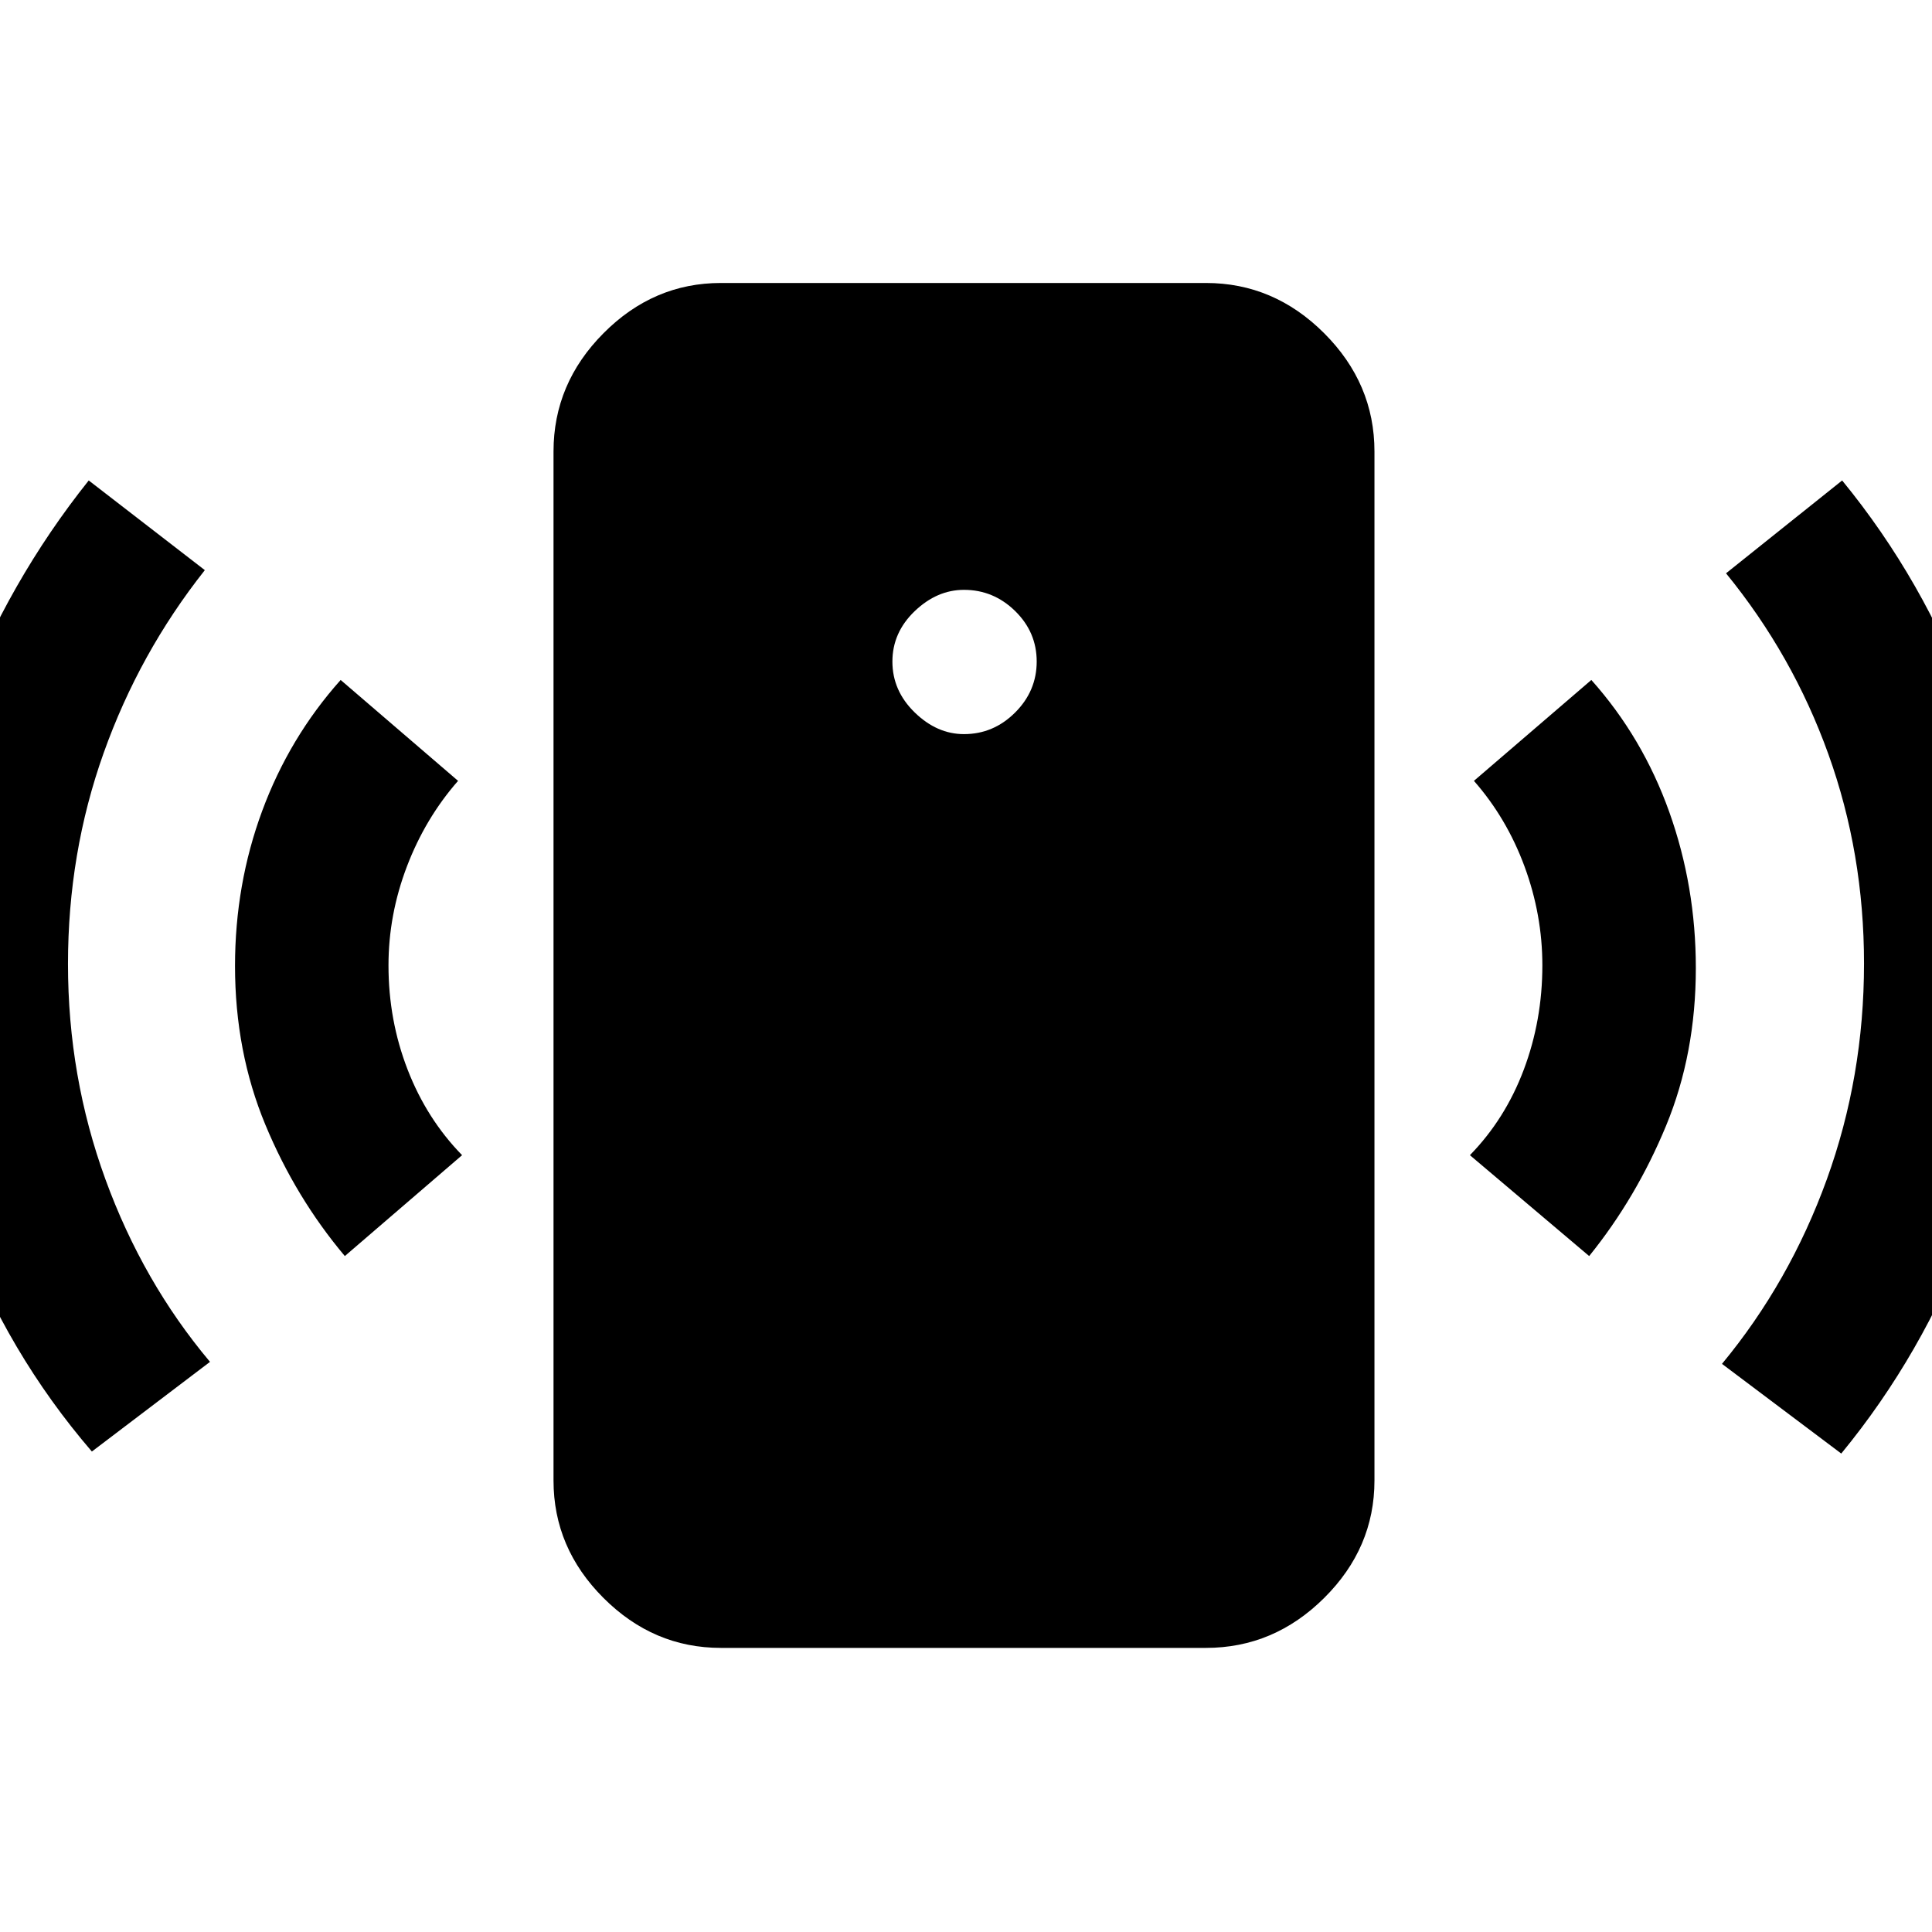
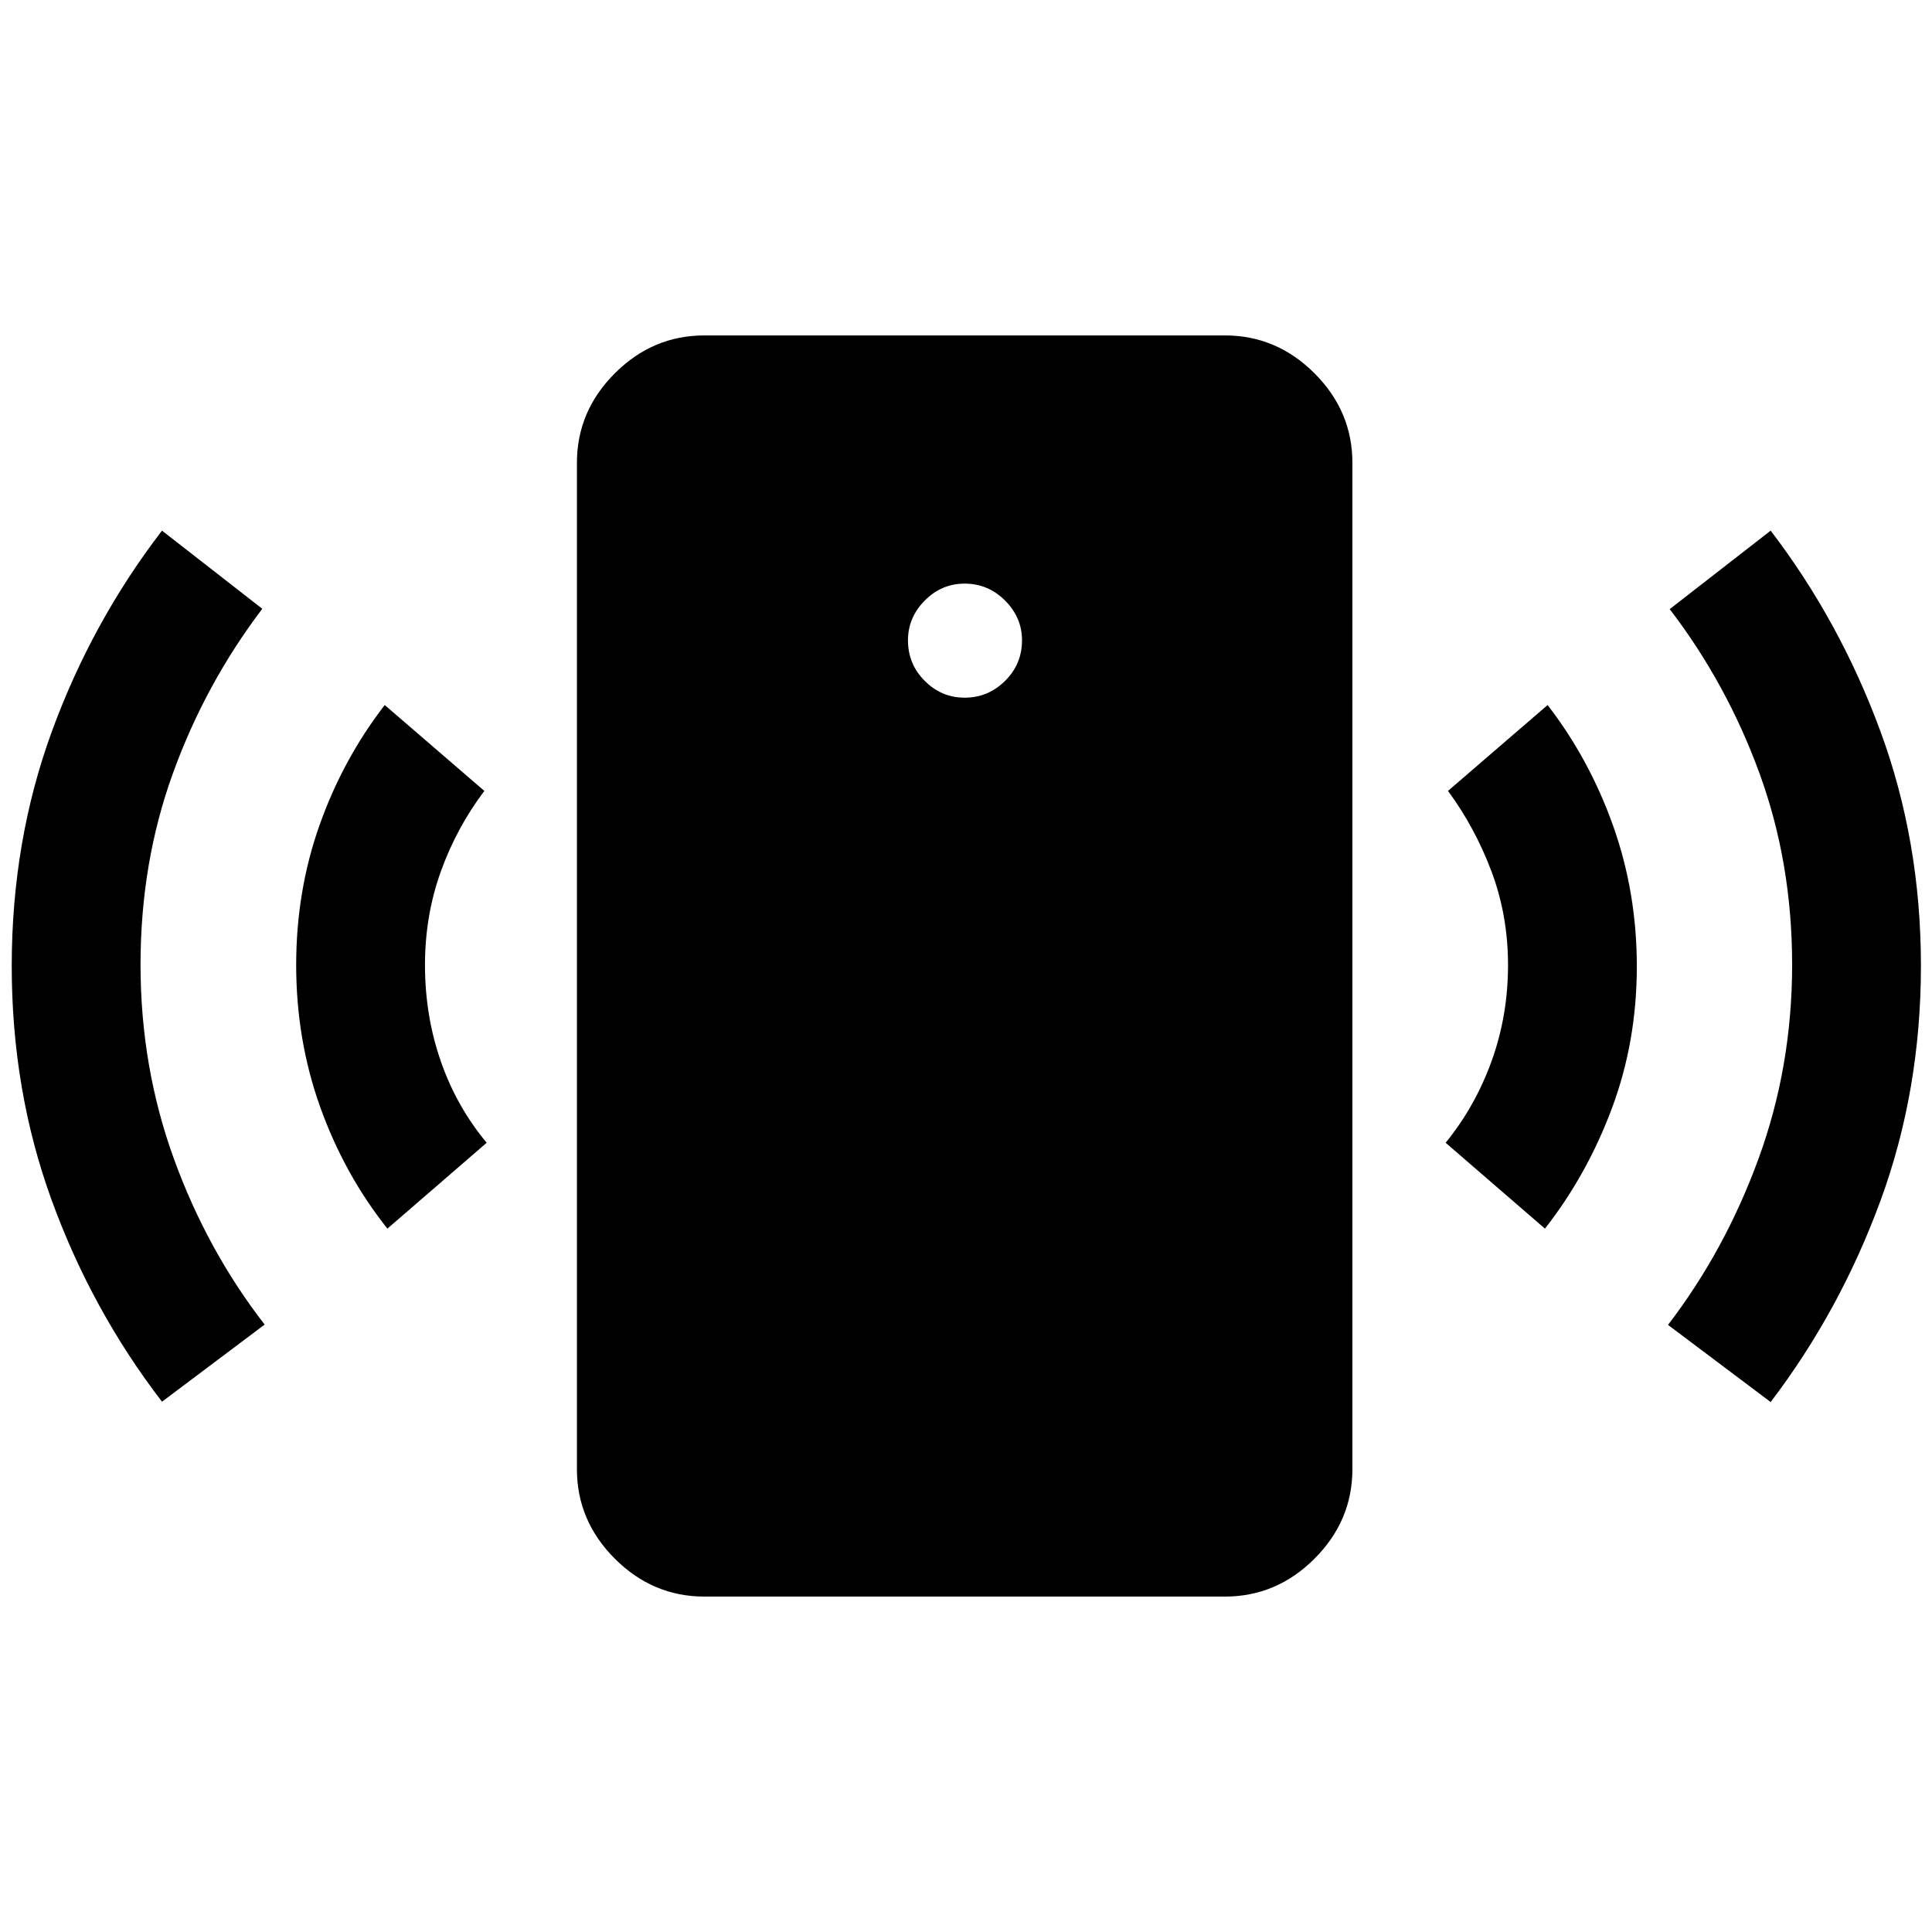
<svg xmlns="http://www.w3.org/2000/svg" height="48px" viewBox="0 -960 960 960" width="48px" fill="#000000">
-   <path d="M479-595.22q14.64 0 25.39-10.71 10.74-10.71 10.74-25.36 0-14.62-10.74-25.12-10.75-10.5-25.39-10.5-13.43 0-24.5 10.6-11.07 10.61-11.07 25.04 0 14.49 11.07 25.27t24.5 10.78ZM171.35-335.87q-24.44-29-39.5-65.28-15.07-36.28-15.07-78.85 0-40.57 13.5-77.07 13.5-36.5 38.99-65.06L227.61-572q-16.28 18.57-25.43 42.57-9.14 24-9.14 49.13 0 27.27 9.5 51.78 9.5 24.52 27.07 42.52l-58.26 50.13Zm-125.7 97.13q-42.13-49-65.13-110.29-23-61.28-23-130.91t23.28-130.41q23.29-60.78 63.29-110.91l57.69 44.56q-32.56 41.13-50.28 90.86Q33.78-536.12 33.78-481q0 56 18.62 107.04 18.61 51.03 51.95 90.66l-58.7 44.56Zm312.57 97.57q-33.55 0-58.36-24.82-24.82-24.81-24.82-58.36v-511.3q0-33.79 24.82-58.76 24.81-24.98 58.36-24.98h241q33.78 0 58.76 24.98 24.98 24.97 24.98 58.76v511.3q0 33.55-24.98 58.36-24.98 24.82-58.76 24.82h-241Zm431.43-194.7L730.39-386q17.57-18 26.78-42.52 9.22-24.51 9.22-51.78 0-25.13-8.85-49.13-8.85-24-25.15-42.57l58.34-50.13q25.49 28.56 38.71 65.56 13.21 37 13.21 77.57 0 42.57-14.78 78.35-14.78 35.78-38.22 64.78Zm125.26 98.13-59.26-44.56q33.57-40.57 52.07-91.63 18.5-51.07 18.5-107.35 0-54.72-17.72-104-17.72-49.29-50.85-89.85l57.7-46.13q40.64 49.6 63.6 111.29 22.96 61.7 22.96 129.97 0 70-23.31 131.58-23.31 61.58-63.69 110.68Z" />
+   <path d="M479.33-613.33q11.67 0 20.09-8.34 8.41-8.33 8.41-20.16 0-11.34-8.41-19.75Q491-670 479.33-670q-11.5 0-19.83 8.42-8.33 8.41-8.33 19.75 0 11.83 8.33 20.16 8.33 8.34 19.83 8.34ZM192.5-349.5q-21.33-26.83-33.33-60.25t-12-70.75q0-36.67 11.58-69.42t32.42-59.75l49.5 42.67q-13.84 18.33-21.67 40.17-7.83 21.83-7.83 46.33 0 25.17 7.83 47.75t22.83 40.58L192.5-349.5Zm-112 86q-34.83-45.33-54.75-99.92Q5.83-418 5.83-480t19.92-116.5Q45.67-651 80.5-696.33l49.83 38.83Q102-620.17 85.92-575.75q-16.09 44.42-16.09 95.08 0 50.67 16.5 96.25 16.5 45.59 45.17 82.59l-51 38.33ZM350-166.67q-25.67 0-44.5-18.83T286.67-230v-500q0-25.67 18.83-44.5t44.5-18.83h258.67q25.66 0 44.5 18.83Q672-755.67 672-730v500q0 25.67-18.83 44.5-18.84 18.83-44.5 18.83H350ZM767.67-349.5l-49.34-42.67q14.67-18 22.84-40.58 8.16-22.58 8.16-47.75 0-24.5-8.16-46.33Q733-548.67 719.5-567l49.5-42.67q20.83 27 32.58 60.09 11.75 33.08 11.75 69.75 0 37.33-12.33 70.41-12.33 33.09-33.33 59.92Zm112.16 86.17-51-38.34q28.34-37 45-82.66Q890.5-430 890.5-480.67q0-50.66-16.25-95.16t-44.58-81.5l50.16-39q34.5 45.16 54.59 99.83 20.08 54.67 20.08 116.33 0 62-20.08 116.75-20.09 54.75-54.59 100.09Z" />
</svg>
